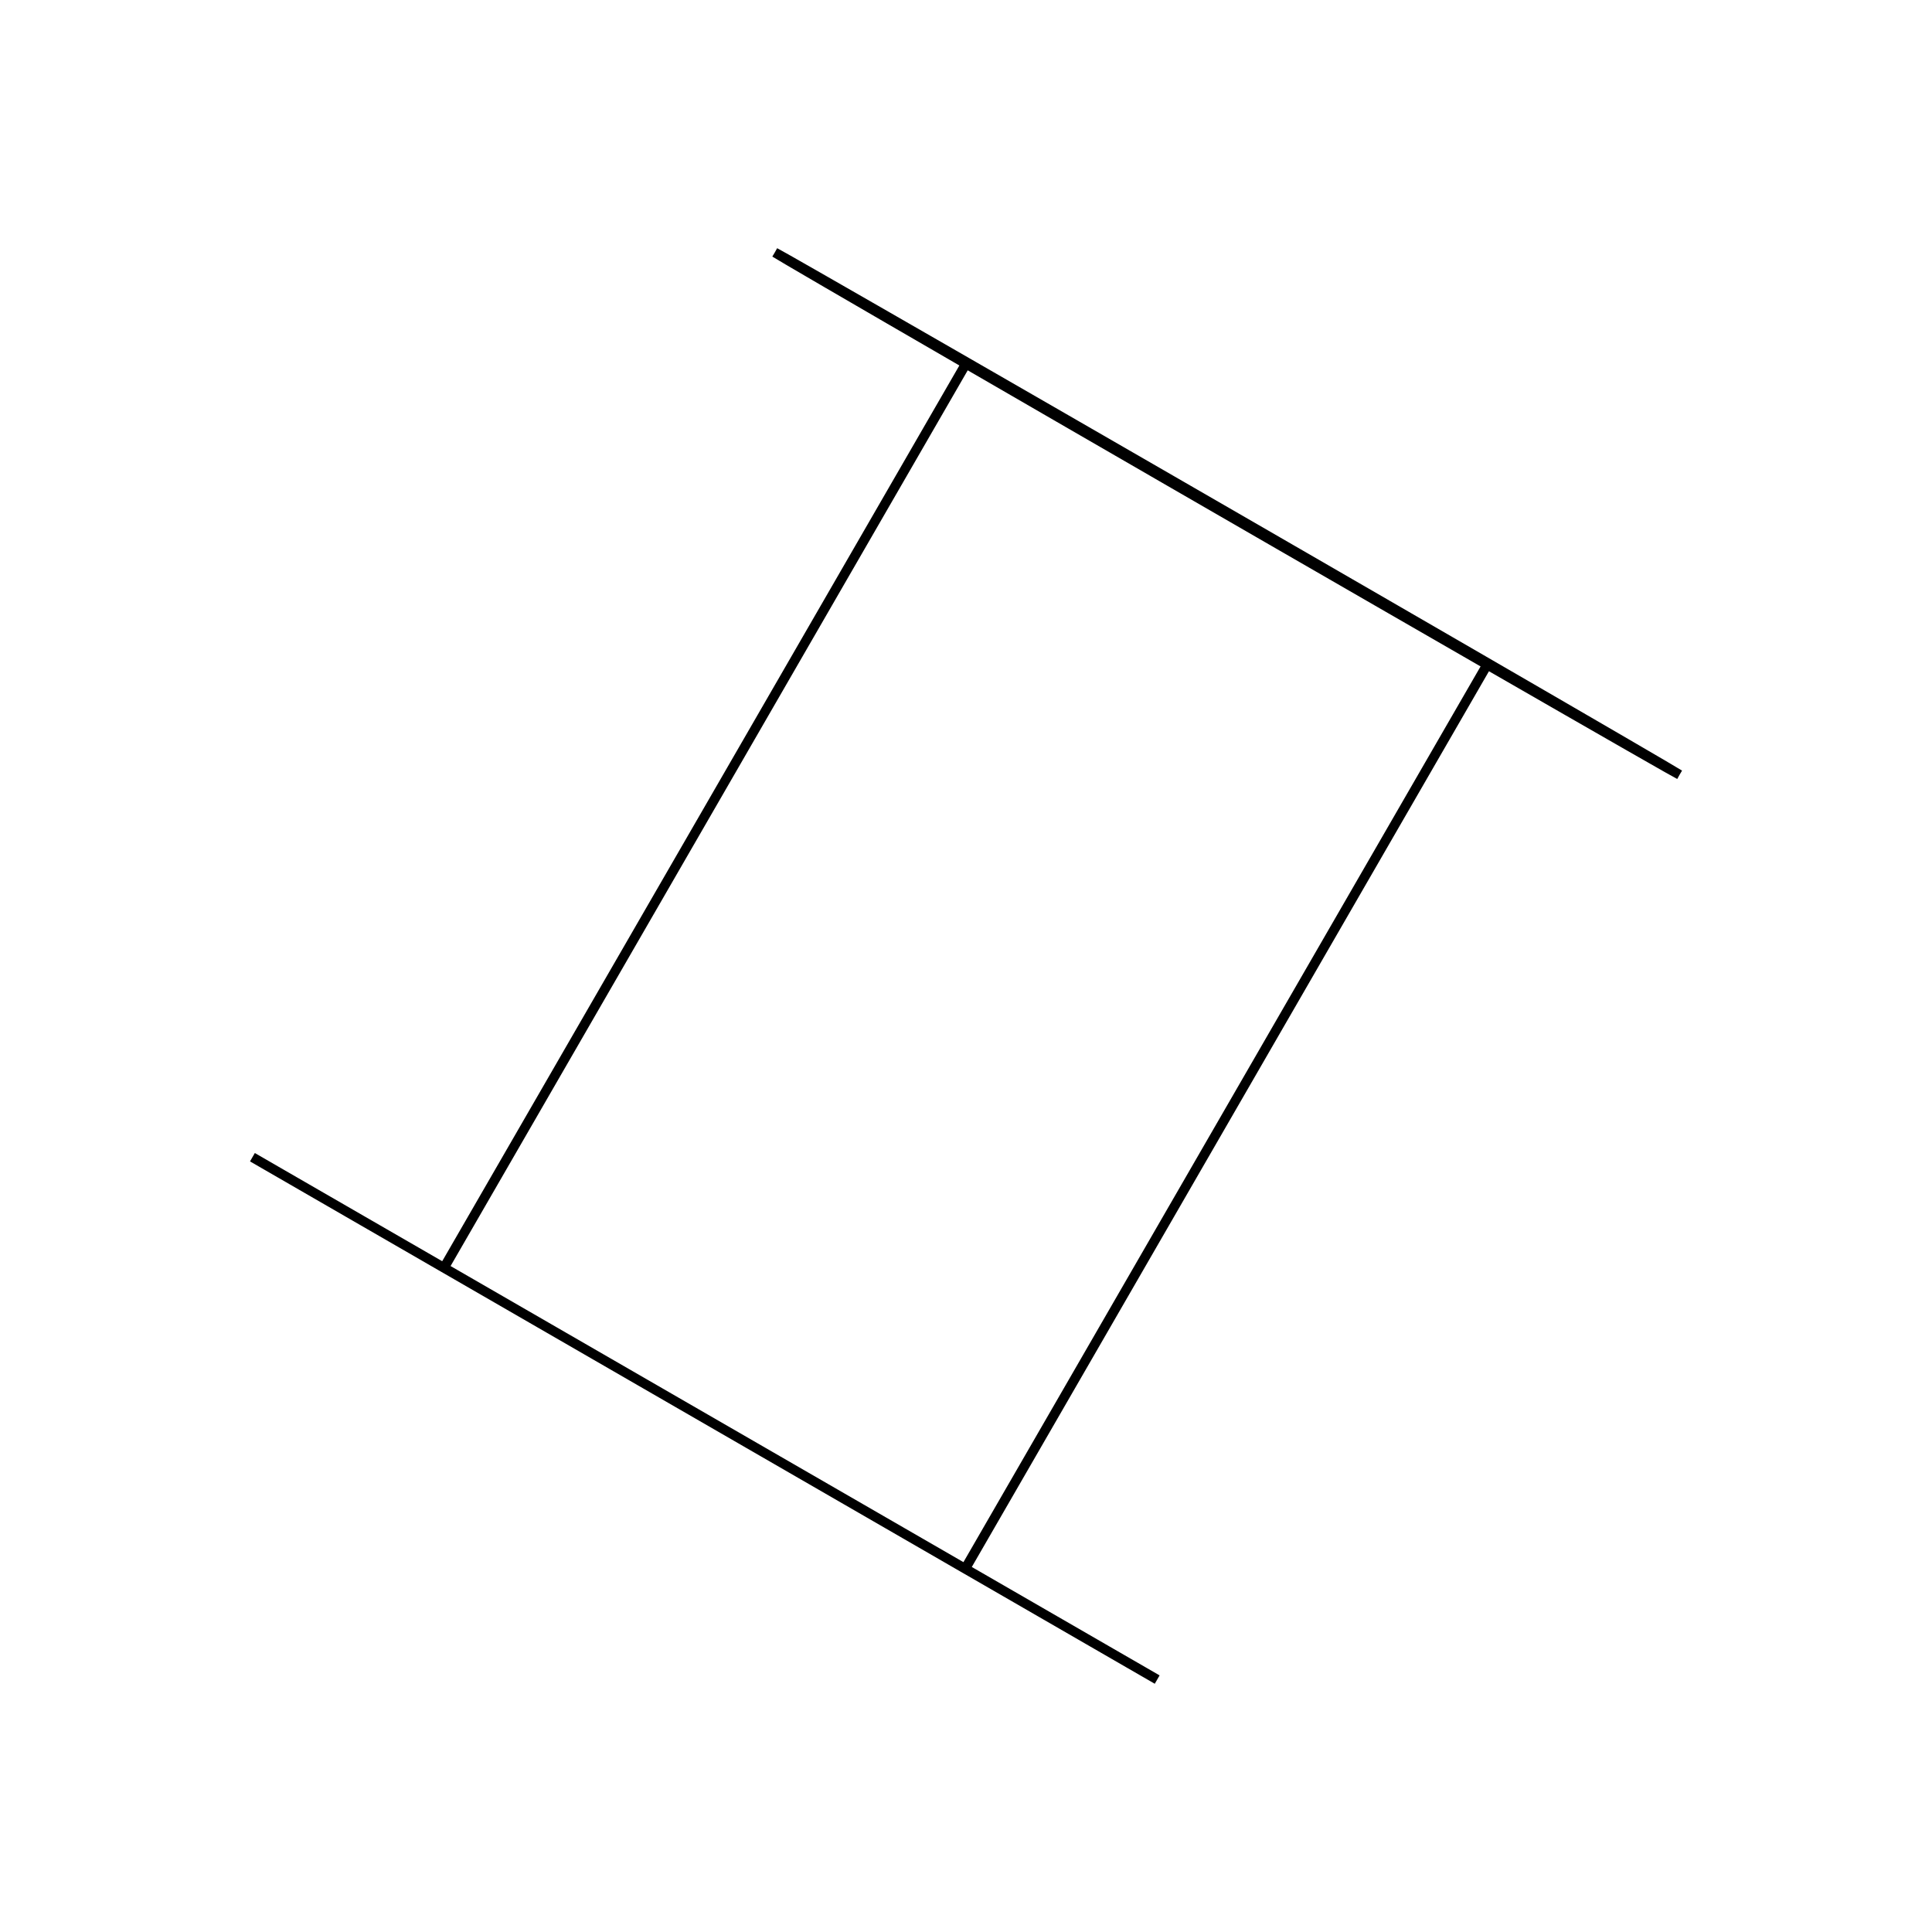
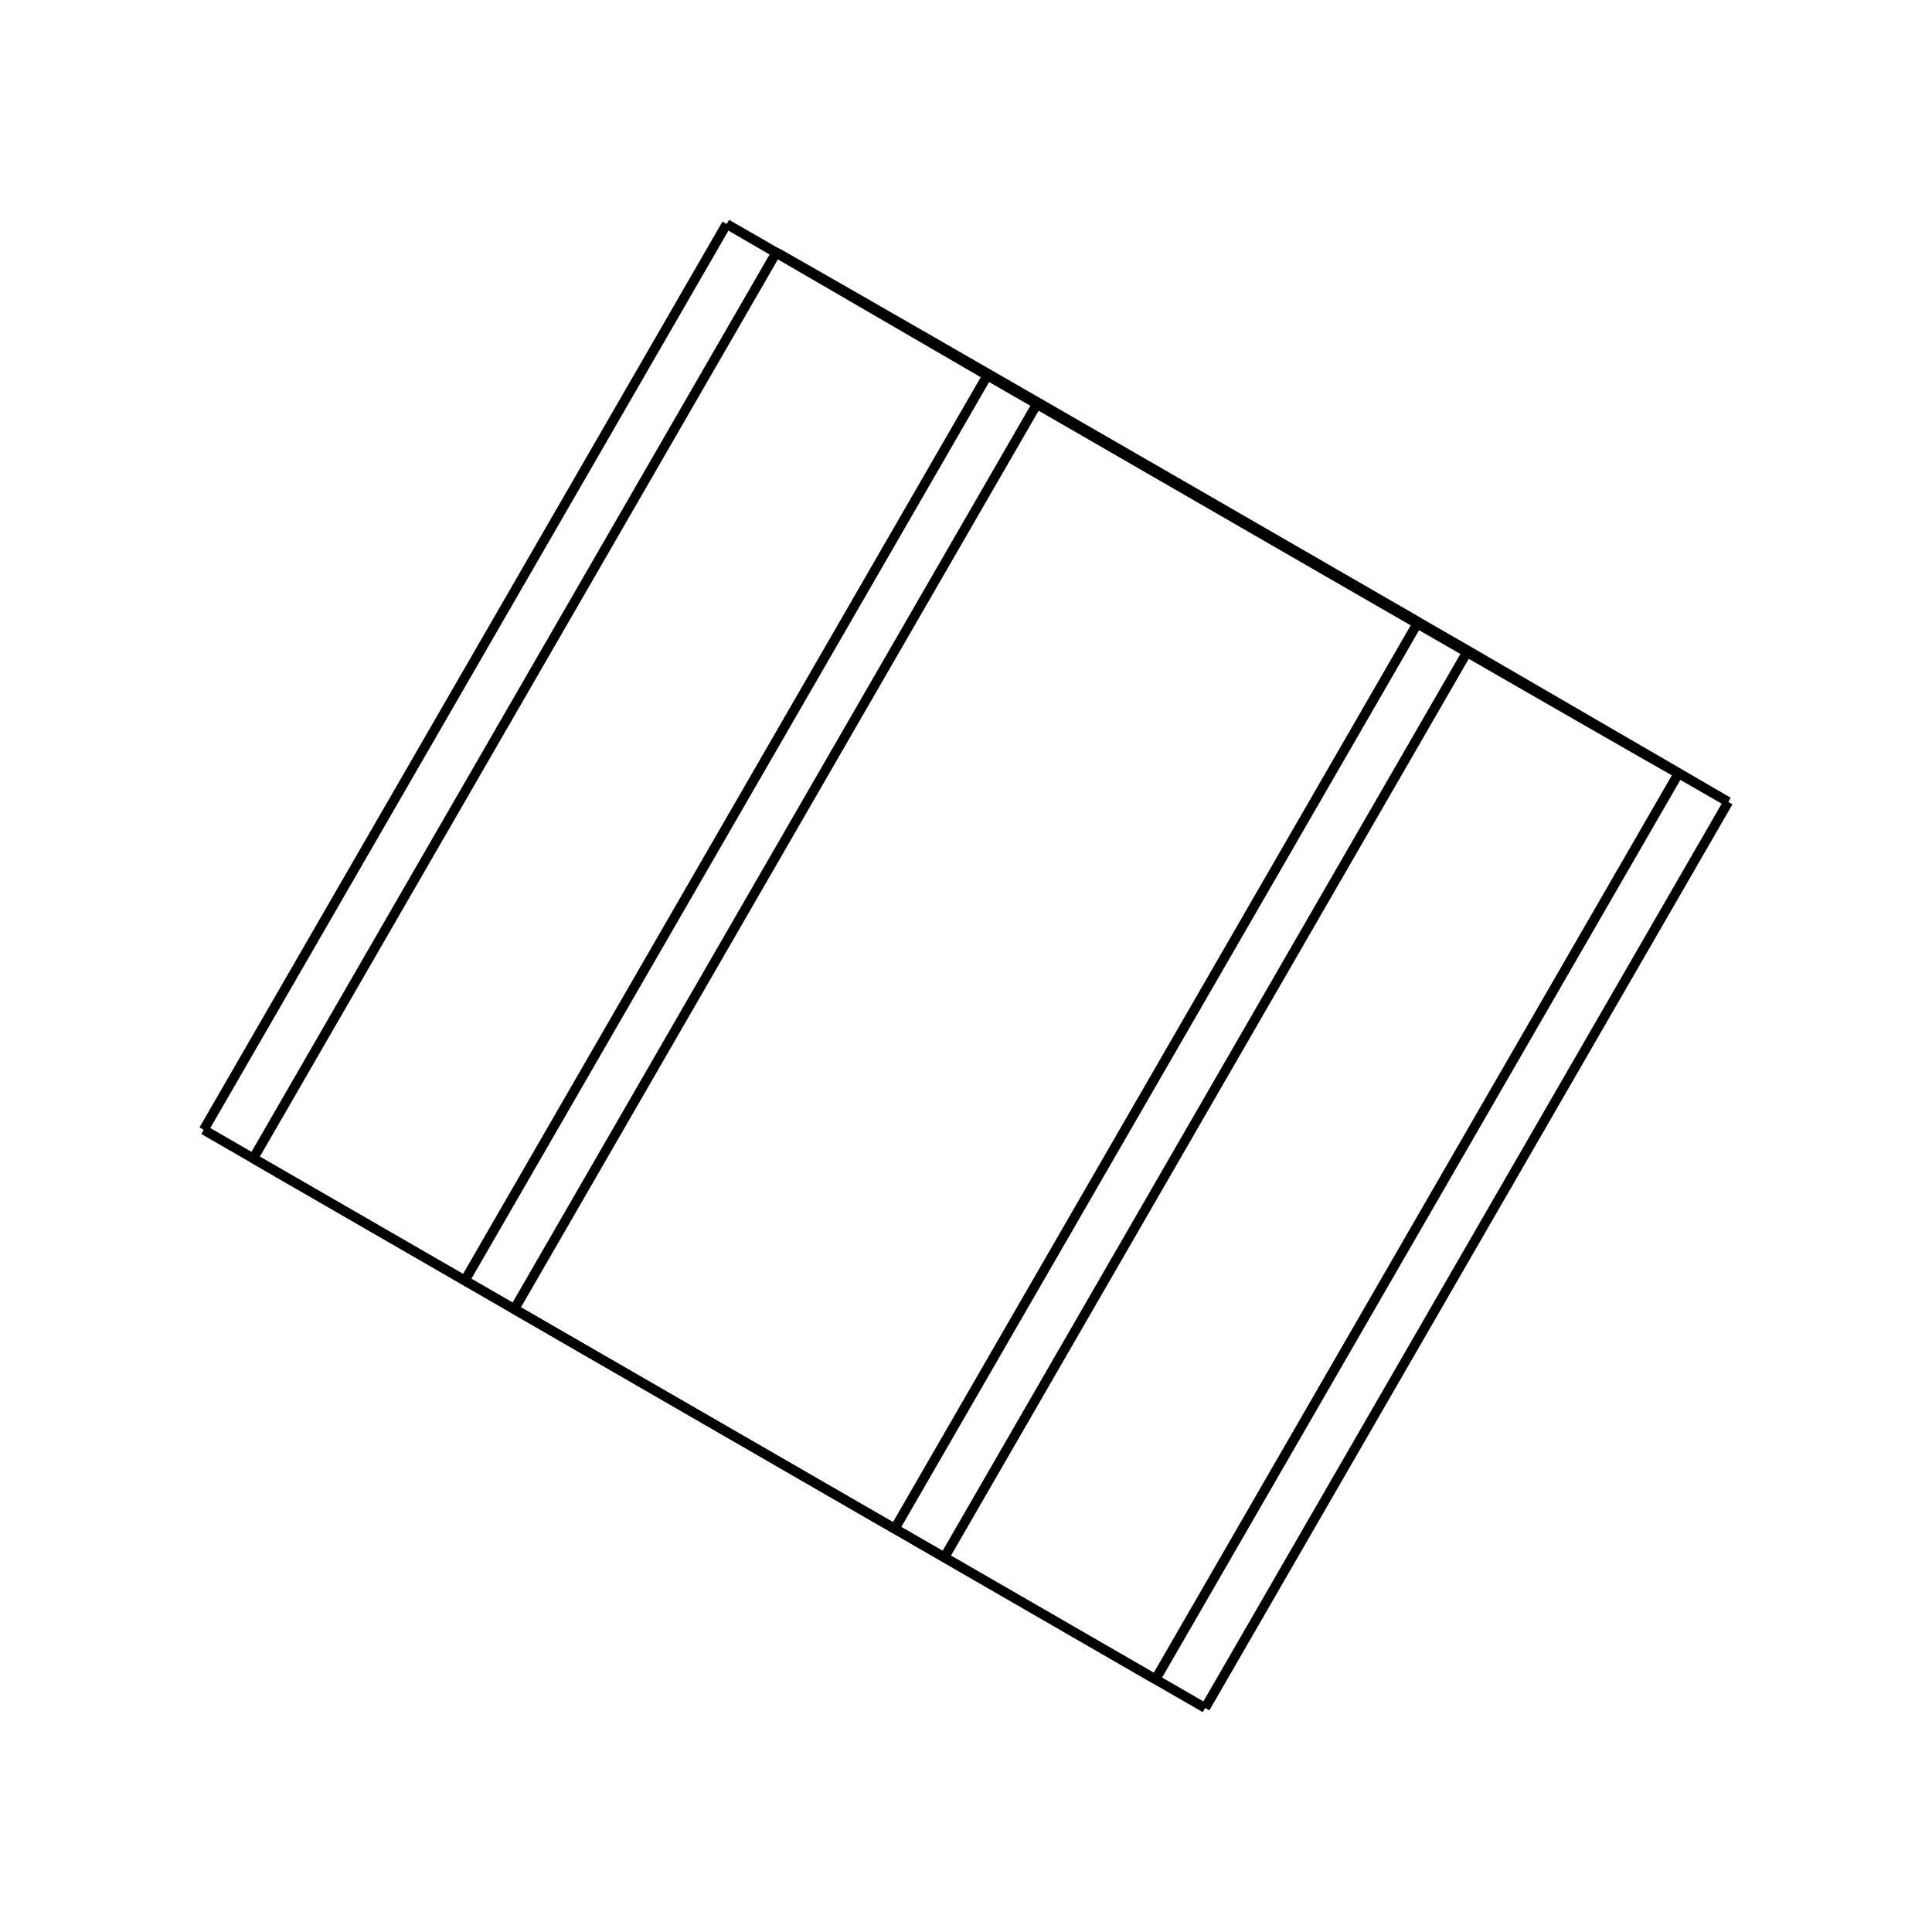
<svg xmlns="http://www.w3.org/2000/svg" viewBox="0 0 800 800">
-   <path d="M399.671,649.582 L615.811,275.217 M183.843,524.973 L400.323,150.019 M399.671,649.582 L433.176,668.926 M433.176,668.926 L458.483,683.537 M458.483,683.537 L474.117,692.563 M474.117,692.563 L479.165,695.478 M479.165,695.478 L473.326,692.107 M473.326,692.107 L456.933,682.642 M456.933,682.642 L430.932,667.63 M430.932,667.63 L396.832,647.943 M396.832,647.943 L356.617,624.725 M356.617,624.725 L312.627,599.327 M312.627,599.327 L267.426,573.23 M267.426,573.23 L223.647,547.954 M223.647,547.954 L183.843,524.973 M615.811,275.217 L649.35,294.503 M649.35,294.503 L674.698,309.041 M674.698,309.041 L690.379,317.986 M690.379,317.986 L695.477,320.814 M695.477,320.814 L689.688,317.357 M689.688,317.357 L673.342,307.811 M673.342,307.811 L647.382,292.728 M647.382,292.728 L613.315,272.984 M613.315,272.984 L573.123,249.726 M573.123,249.726 L529.144,224.308 M529.144,224.308 L483.942,198.212 M483.942,198.212 L440.151,172.958 M440.151,172.958 L400.323,150.019 M183.843,524.973 L150.329,505.624 M150.329,505.624 L125.055,491.032 M125.055,491.032 L109.487,482.044 M109.487,482.044 L104.523,479.178 M104.523,479.178 L110.445,482.597 M110.445,482.597 L126.902,492.098 M126.902,492.098 L152.931,507.127 M152.931,507.127 L187.019,526.807 M187.019,526.807 L227.184,549.996 M227.184,549.996 L271.097,575.349 M271.097,575.349 L316.212,601.396 M316.212,601.396 L359.914,626.628 M359.914,626.628 L399.671,649.582 M400.323,150.019 L366.775,130.728 M366.775,130.728 L341.46,116.208 M341.46,116.208 L325.844,107.302 M325.844,107.302 L320.83,104.522 M320.83,104.522 L326.703,108.028 M326.703,108.028 L343.113,117.61 M343.113,117.61 L369.101,132.709 M369.101,132.709 L403.156,152.446 M403.156,152.446 L443.298,175.675 M443.298,175.675 L487.199,201.048 M487.199,201.048 L532.315,227.094 M532.315,227.094 L576.03,252.304 M576.03,252.304 L615.811,275.217" stroke="black" stroke-width="4" fill="red" />
+   <path d="M478.475,695.373 L477.299,694.694 M477.299,694.694 L466.12,688.24 M466.12,688.24 L445.544,676.361 M445.544,676.361 L416.686,659.7 M416.686,659.7 L381.103,639.155 M381.103,639.155 L340.709,615.834 M340.709,615.834 L297.678,590.99 M297.678,590.99 L254.323,565.959 M254.323,565.959 L212.976,542.087 M429.368,167.286 L212.976,542.087 M429.368,167.286 L470.7,191.184 M470.7,191.184 L514.05,216.222 M514.05,216.222 L557.088,241.053 M557.088,241.053 L597.5,264.343 M597.5,264.343 L633.112,284.839 M633.112,284.839 L662.006,301.437 M662.006,301.437 L682.624,313.243 M682.624,313.243 L693.851,319.616 M693.851,319.616 L695.075,320.211 M695.075,320.211 L478.475,695.373 M478.475,695.373 L212.976,542.087 M695.075,320.211 L429.368,167.286" stroke="black" stroke-width="4" fill="red" />
+   <path d="M104.874,479.675 L370.478,633.021 M370.478,633.021 L329.064,609.111 M329.064,609.111 L285.627,584.032 M285.627,584.032 L242.516,559.142 M242.516,559.142 L202.062,535.786 M202.062,535.786 L166.451,515.226 M166.451,515.226 L137.603,498.571 M137.603,498.571 L117.074,486.718 M117.074,486.718 L105.967,480.306 M105.967,480.306 L104.874,479.675 M587.249,257.564 L370.478,633.021 M321.436,104.579 L587.249,257.564 M321.436,104.579 L104.874,479.675 M587.249,257.564 L545.849,233.627 M545.849,233.627 L502.417,208.542 M502.417,208.542 L459.299,183.664 M459.299,183.664 L418.827,160.34 M418.827,160.34 L383.187,139.828 M383.187,139.828 L354.303,123.236 M354.303,123.236 L333.731,111.457 M333.731,111.457 L322.577,105.126 M322.577,105.126 L321.436,104.579" stroke="black" stroke-width="4" fill="red" />
+   <path d="M192.461,530.243 L408.836,155.47 M84.351,467.826 L300.897,92.758 M192.461,530.243 L84.351,467.826 M408.836,155.47 L300.897,92.758 M391.044,644.895 L607.831,269.409 M84.351,467.826 L391.044,644.895 M300.897,92.758 L607.831,269.409 M499.033,707.242 L715.649,332.052 M391.044,644.895 L499.033,707.242 M607.831,269.409 L715.649,332.052 M499.033,707.242 L192.461,530.243 M715.649,332.052 L408.836,155.47" stroke="black" stroke-width="4" fill="red" />
</svg>
